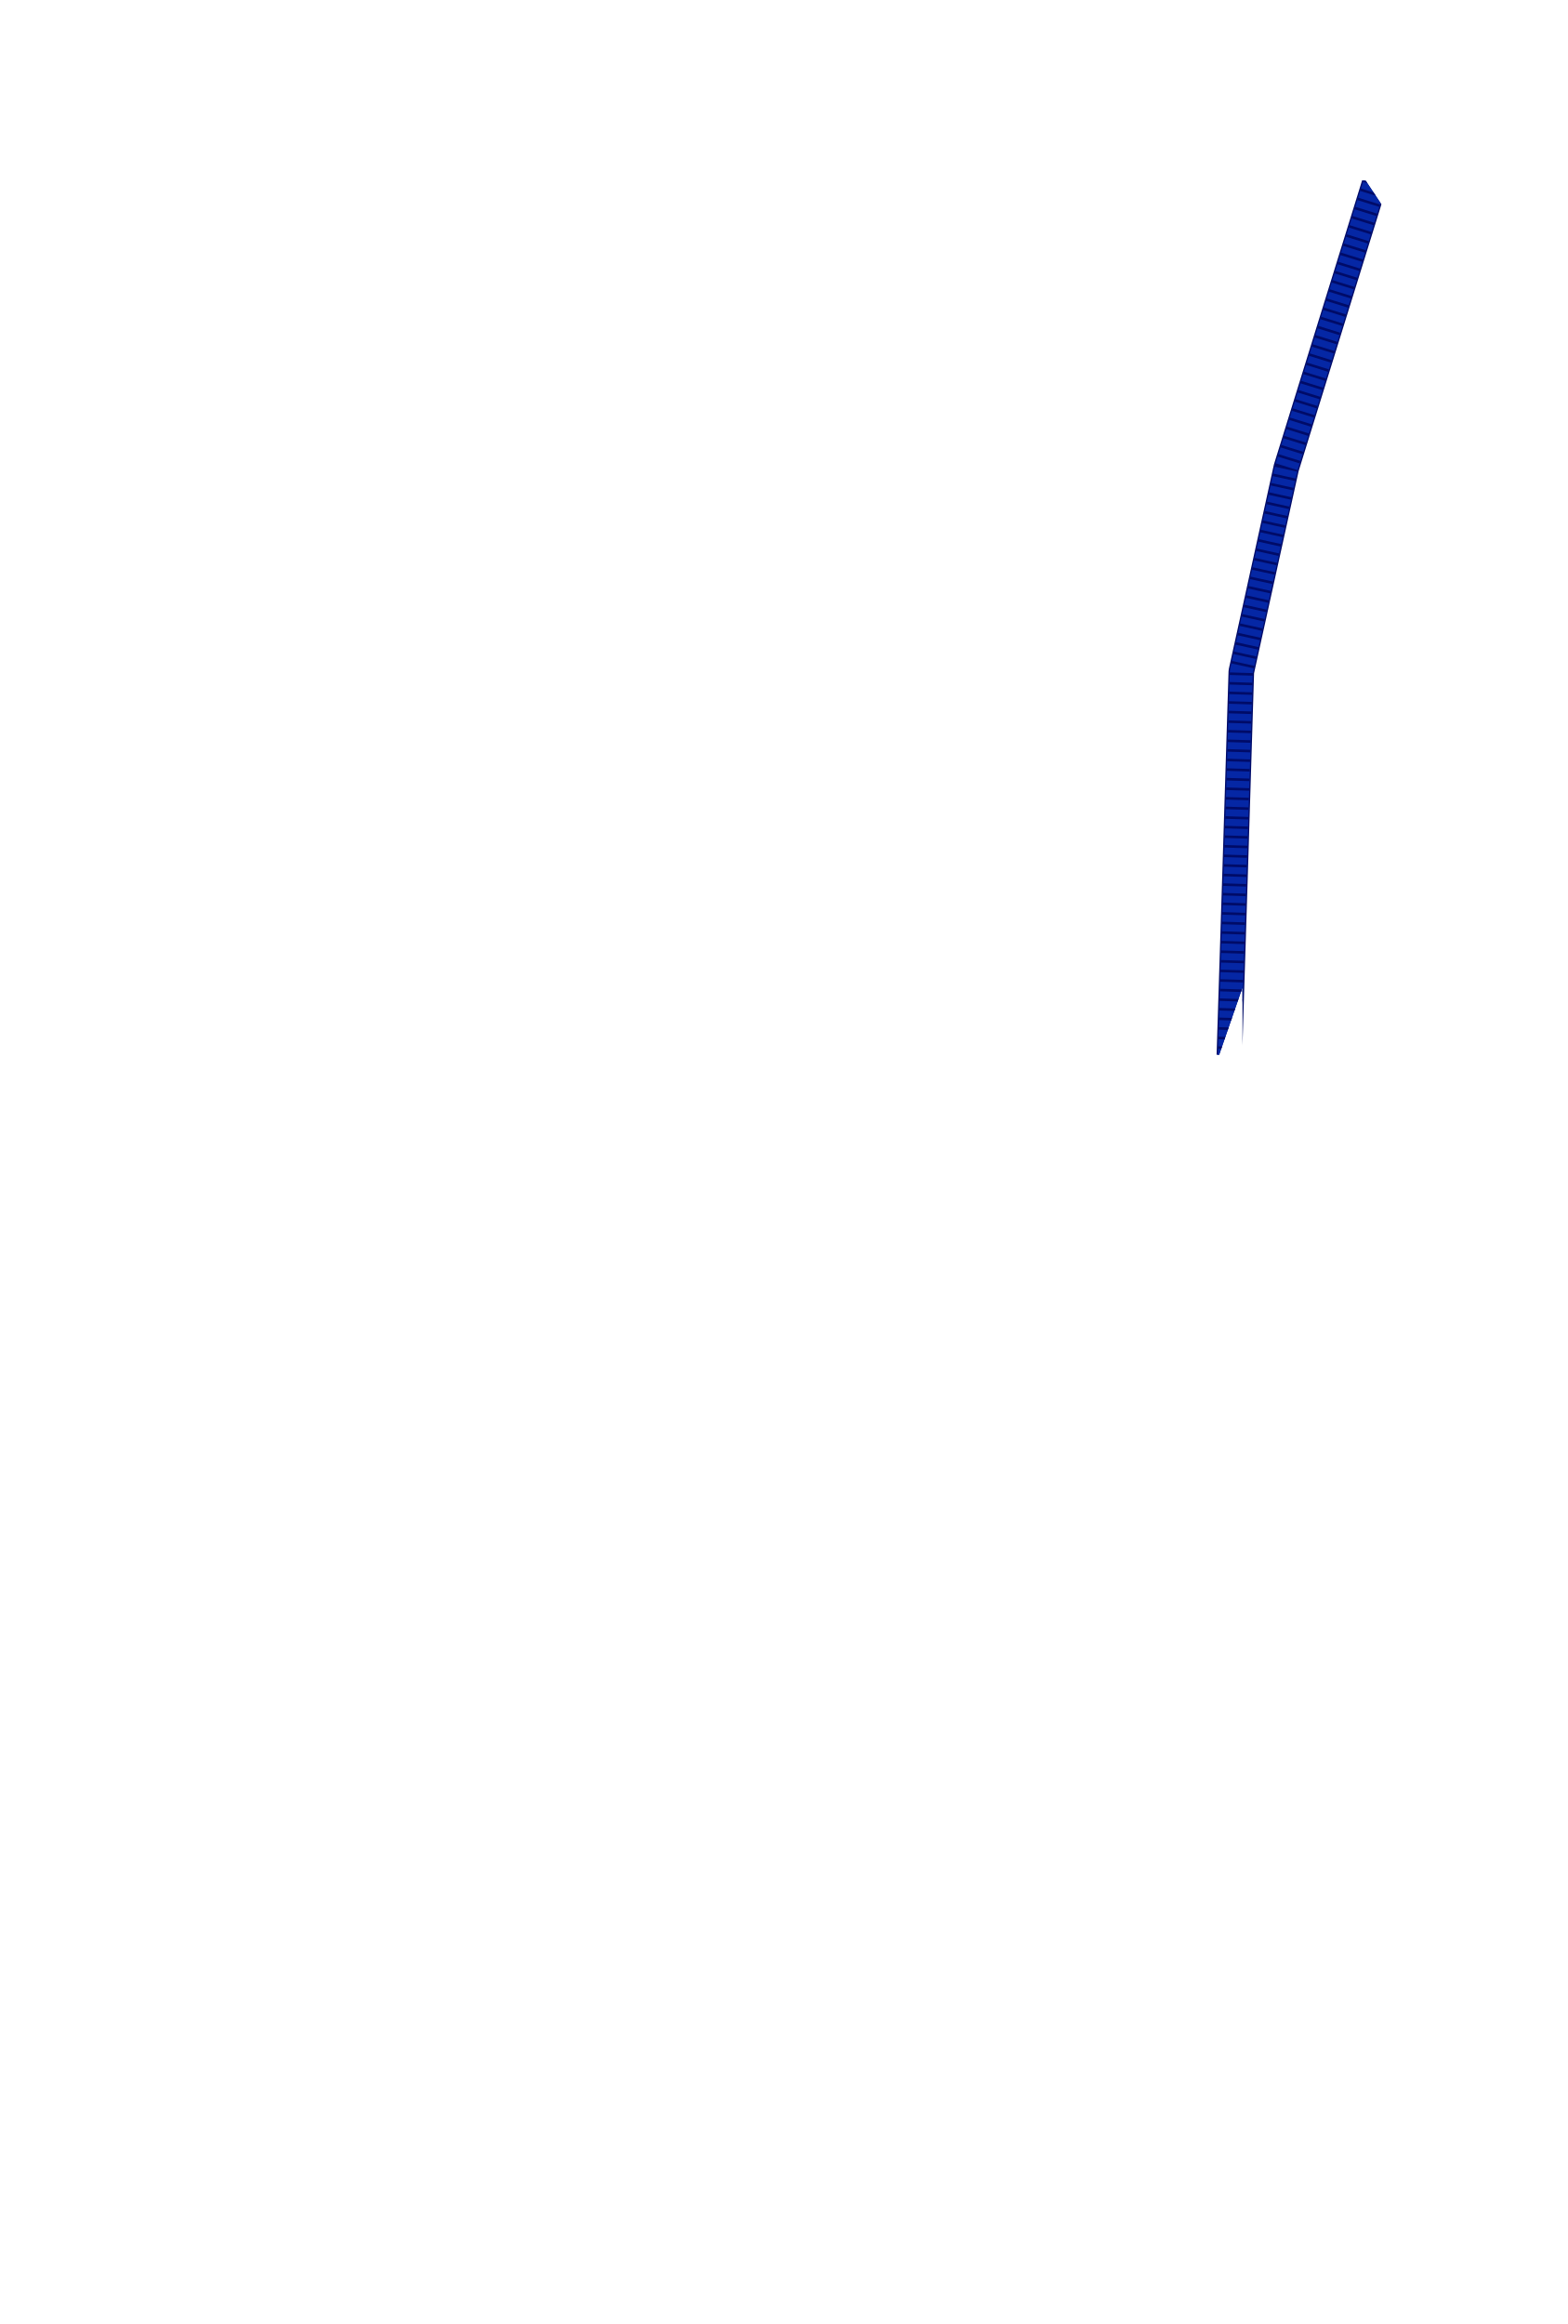
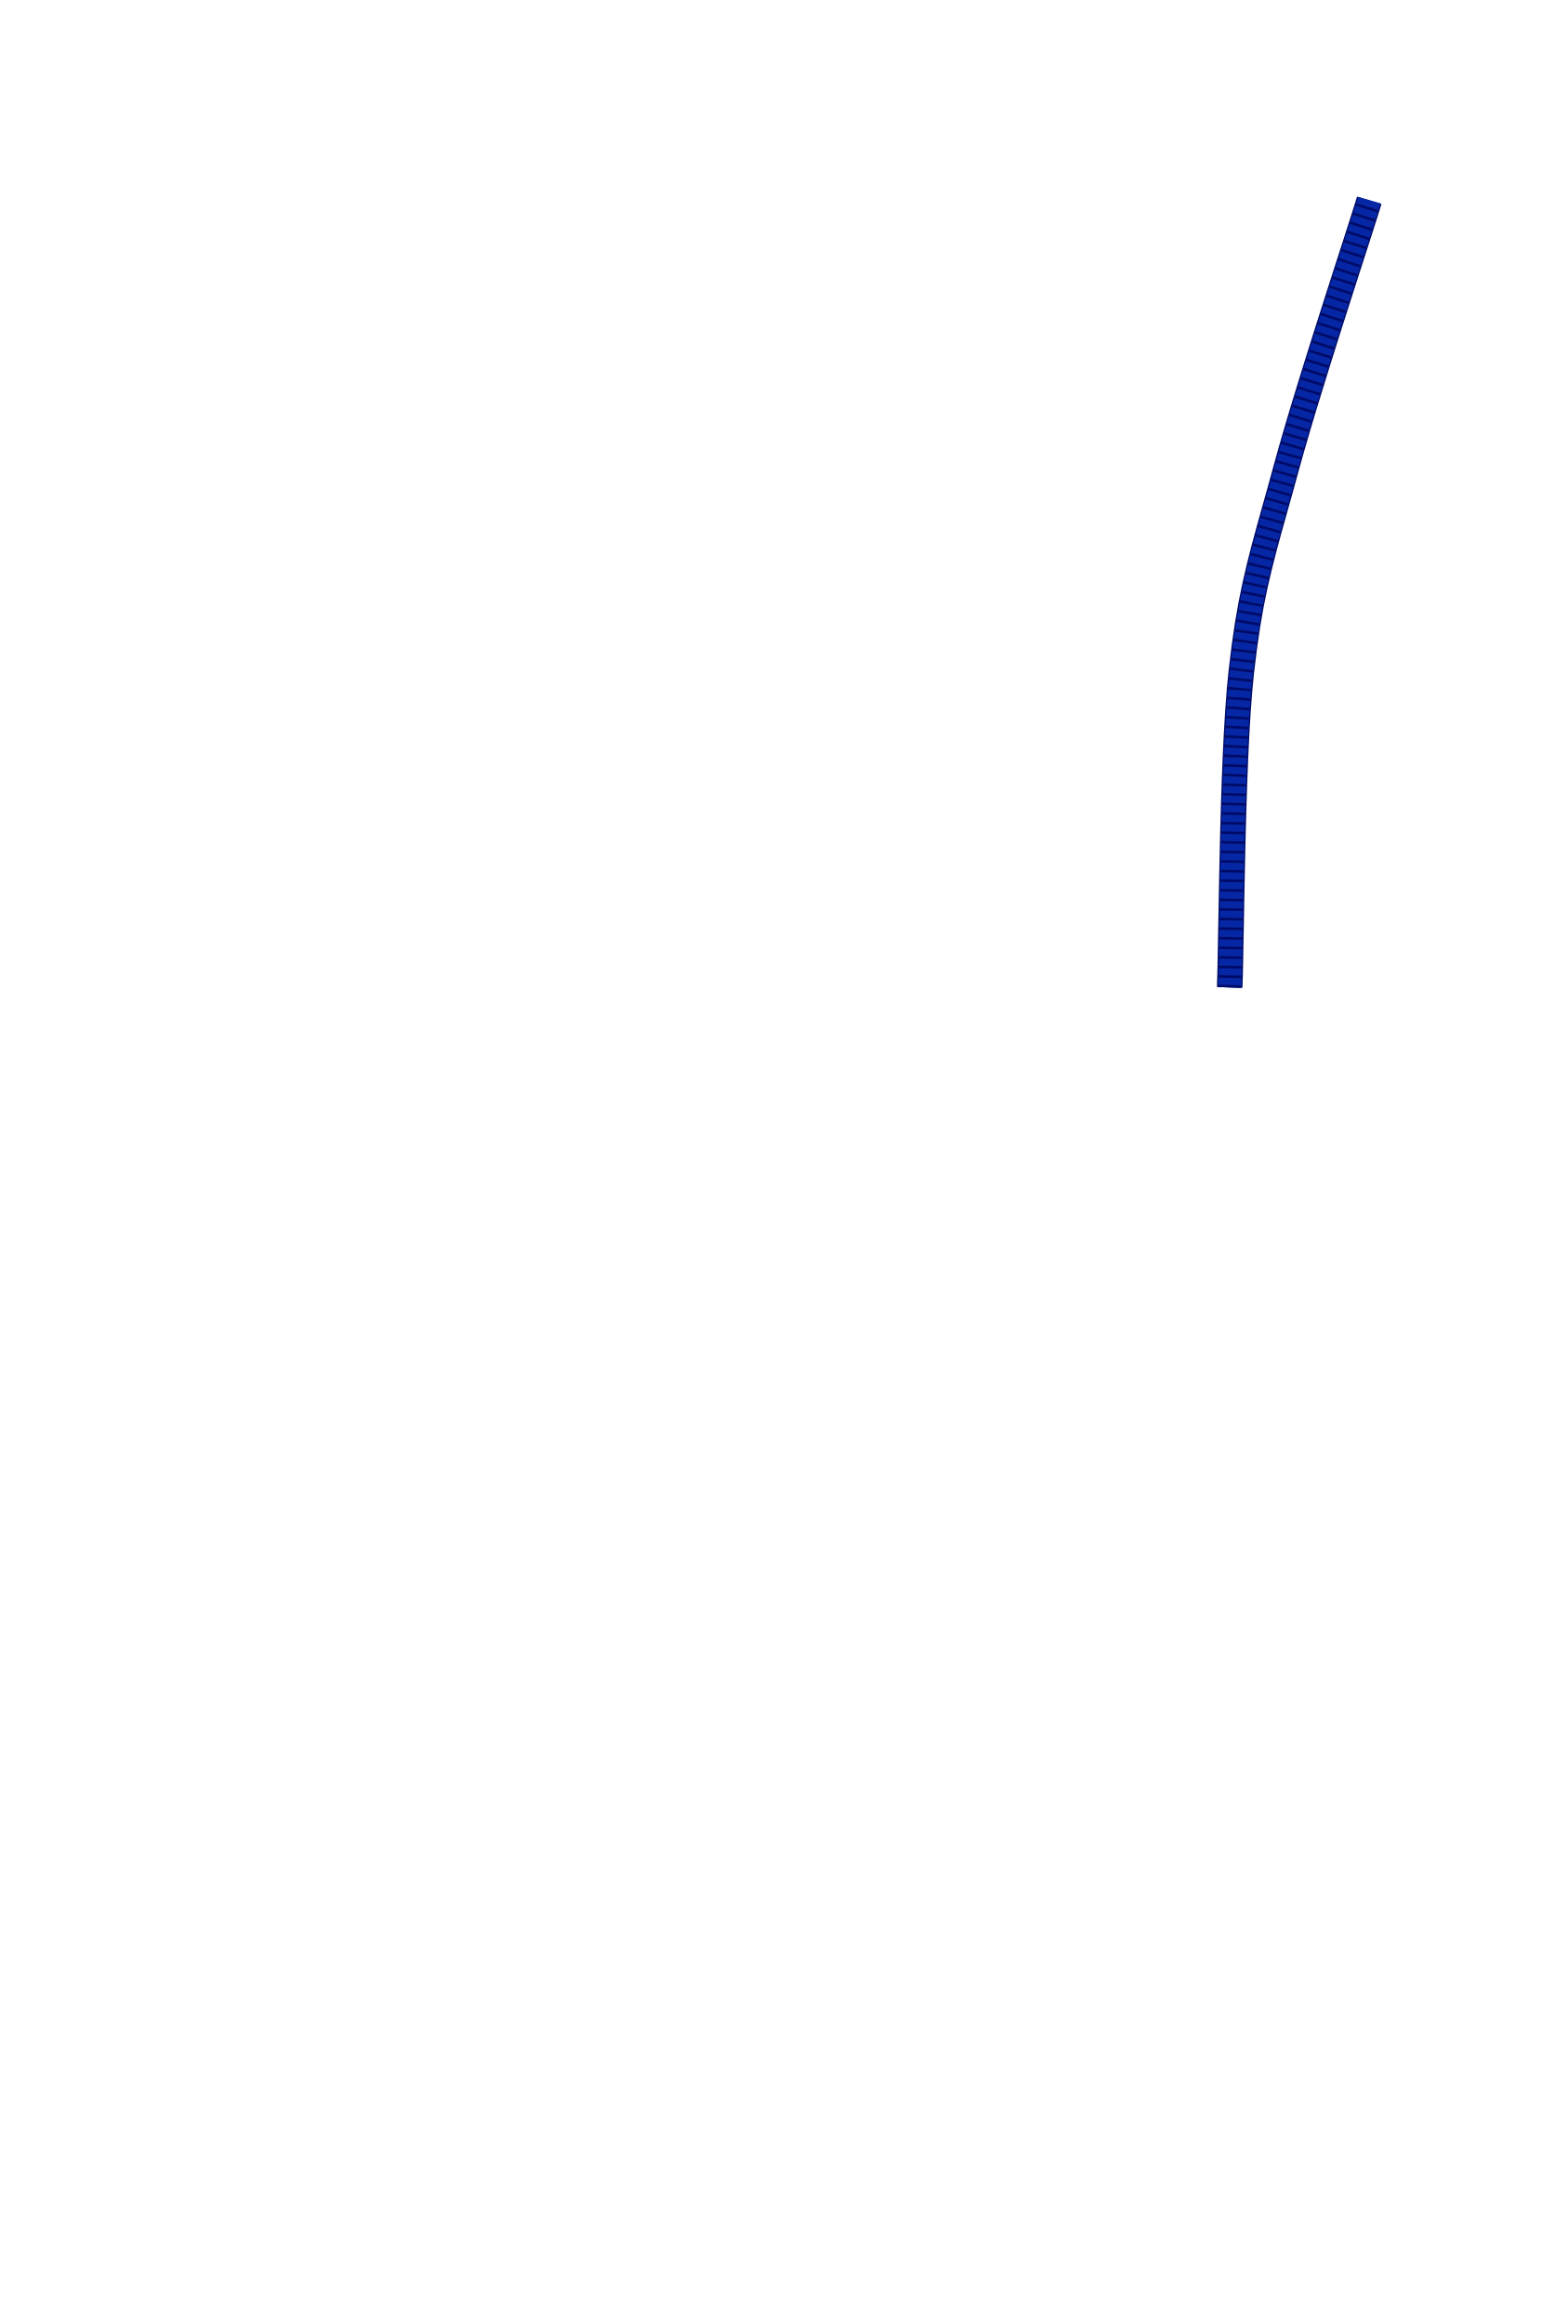
<svg xmlns="http://www.w3.org/2000/svg" width="24.517in" height="36.344in" viewBox="0 0 2451.74 3634.41" data-asset-id="garment-blues-class-b-blouse-female-long-cord-region" data-source="original" data-units="0.01in">
  <defs>
    <linearGradient id="garment-blues-class-b-blouse-female-long-cord-region__coatShade" gradientUnits="userSpaceOnUse" x1="-12" y1="0" x2="12" y2="0">
      <stop offset="0" stop-color="#000" stop-opacity=".30" />
      <stop offset=".12" stop-color="#000" stop-opacity=".08" />
      <stop offset=".3" stop-color="#000" stop-opacity="0" />
      <stop offset=".7" stop-color="#000" stop-opacity="0" />
      <stop offset=".88" stop-color="#000" stop-opacity=".08" />
      <stop offset="1" stop-color="#000" stop-opacity=".30" />
    </linearGradient>
    <linearGradient id="garment-blues-class-b-blouse-female-long-cord-region__topLight" x1="0" y1="0" x2="0" y2="1">
      <stop offset="0" stop-color="#fff" stop-opacity=".10" />
      <stop offset="1" stop-color="#fff" stop-opacity="0" />
    </linearGradient>
    <radialGradient id="garment-blues-class-b-blouse-female-long-cord-region__btn" cx=".4" cy=".35" r=".8">
      <stop offset="0" stop-color="#ffffff" />
      <stop offset=".6" stop-color="#cfd3da" />
      <stop offset="1" stop-color="#8d939e" />
    </radialGradient>
    <linearGradient id="garment-blues-class-b-blouse-female-long-cord-region__plate" x1="0" y1="0" x2="0" y2="1">
      <stop offset="0" stop-color="#e4e6ea" />
      <stop offset="1" stop-color="#a9aeb8" />
    </linearGradient>
  </defs>
  <g id="garment-blues-class-b-blouse-female-long-cord-region__art" transform="translate(1225.871 10.000) scale(100)">
    <defs>
      <clipPath id="garment-blues-class-b-blouse-female-long-cord-region__cordClip">
-         <path d="M-2.746,0.040L-2.652,0.100L-2.178,0.930L-1.677,1.639L-0.895,2.247L-0.237,2.507L0.274,2.496L0.895,2.247L1.369,1.922L1.807,1.498L2.652,0.100L2.762,0.051L4.035,1.520L4.327,1.770L9.105,2.730L9.528,3.364L10.102,4.388L10.686,5.521L11.411,7.798L11.755,10.226L12.006,13.527L12.059,13.788L11.969,14.097L11.930,14.590L11.768,18.043L11.265,26.504L11.166,27.058L10.988,27.264L10.822,29.009L10.717,29.107L10.133,29.085L8.166,28.857L8.099,28.744L8.124,28.326L8.302,26.998L7.539,27.303L7.638,27.790L7.735,28.276L7.814,28.763L7.910,29.250L7.986,29.737L8.044,30.224L8.098,30.711L8.150,31.198L8.197,31.684L8.224,32.171L8.252,32.658L8.252,33.145L8.252,33.632L8.229,34.079L8.129,34.171L8.062,35.309L7.989,35.879L7.926,35.976L3.706,36.078L-0.858,36.144L-7.869,35.992L-7.989,35.879L-8.129,34.171L-8.229,34.079L-8.252,33.774L-8.252,33.288L-8.252,32.801L-8.241,32.314L-8.197,31.827L-8.173,31.340L-8.110,30.853L-8.061,30.366L-8.003,29.880L-7.933,29.393L-7.842,28.906L-7.759,28.419L-7.665,27.932L-7.568,27.445L-8.302,26.998L-8.124,28.326L-8.140,28.836L-8.928,28.971L-10.717,29.107L-10.822,29.009L-10.988,27.264L-11.187,26.992L-11.768,18.043L-11.930,14.590L-11.969,14.097L-12.059,13.788L-12.006,13.527L-11.755,10.226L-11.489,8.291L-10.546,5.218L-9.896,4.003L-9.131,2.746L-4.327,1.770L-4.035,1.520ZM-7.175,15.342L-6.700,16.715L-6.299,17.550L-5.722,19.000L-5.532,19.675L-5.459,20.472L-5.620,21.033L-5.831,21.307L-6.043,21.952L-6.058,22.142L-6.613,23.698L-7.401,26.354L-7.628,27.416L-7.657,27.477L-7.664,27.341L-7.613,26.809L-7.613,25.974L-7.540,25.671L-7.540,24.570L-7.467,24.153L-7.431,22.331L-7.358,21.876L-7.358,20.890L-7.248,19.258L-7.248,17.854L-7.175,17.247ZM7.175,15.342L7.175,17.247L7.248,17.854L7.248,19.258L7.358,20.890L7.358,21.876L7.431,22.331L7.467,24.153L7.540,24.570L7.540,25.671L7.613,25.974L7.613,26.809L7.664,27.341L7.657,27.477L7.628,27.416L7.401,26.354L6.613,23.698L6.058,22.142L6.043,21.952L5.831,21.307L5.620,21.033L5.459,20.472L5.532,19.675L5.722,19.000L6.299,17.550L6.700,16.715Z" clip-rule="evenodd" />
+         <path d="M-2.746,0.040L-2.652,0.100L-2.178,0.930L-1.677,1.639L-0.895,2.247L-0.237,2.507L0.274,2.496L0.895,2.247L1.369,1.922L1.807,1.498L2.652,0.100L2.762,0.051L4.035,1.520L9.342,3.085L9.528,3.364L10.102,4.388L10.686,5.521L11.411,7.798L11.755,10.226L12.006,13.527L12.059,13.788L11.969,14.097L11.930,14.590L11.768,18.043L11.265,26.504L11.166,27.058L10.988,27.264L10.822,29.009L10.717,29.107L10.133,29.085L8.166,28.857L8.099,28.744L8.124,28.326L8.302,26.998L7.539,27.303L7.638,27.790L7.735,28.276L7.814,28.763L7.910,29.250L7.986,29.737L8.044,30.224L8.098,30.711L8.150,31.198L8.197,31.684L8.224,32.171L8.252,32.658L8.252,33.145L8.252,33.632L8.229,34.079L8.129,34.171L8.062,35.309L7.989,35.879L7.926,35.976L3.706,36.078L-0.858,36.144L-7.869,35.992L-7.989,35.879L-8.129,34.171L-8.229,34.079L-8.252,33.774L-8.252,33.288L-8.252,32.801L-8.241,32.314L-8.197,31.827L-8.173,31.340L-8.110,30.853L-8.061,30.366L-8.003,29.880L-7.933,29.393L-7.842,28.906L-7.759,28.419L-7.665,27.932L-7.568,27.445L-8.302,26.998L-8.124,28.326L-8.140,28.836L-8.928,28.971L-10.717,29.107L-10.822,29.009L-10.988,27.264L-11.187,26.992L-11.768,18.043L-11.930,14.590L-11.969,14.097L-12.059,13.788L-12.006,13.527L-11.755,10.226L-11.489,8.291L-10.546,5.218L-9.896,4.003L-9.340,3.090L-4.035,1.520ZM-7.175,15.342L-6.299,17.550L-5.722,19.000L-5.532,19.675L-5.459,20.472L-5.620,21.033L-5.831,21.307L-6.043,21.952L-6.058,22.142L-6.613,23.698L-7.401,26.354L-7.628,27.416L-7.657,27.477L-7.664,27.341L-7.613,26.809L-7.613,25.974L-7.540,25.671L-7.540,24.570L-7.467,24.153L-7.431,22.331L-7.358,21.876L-7.358,20.890L-7.248,19.258L-7.248,17.854ZM7.175,15.342L7.248,17.854L7.248,19.258L7.358,20.890L7.358,21.876L7.431,22.331L7.467,24.153L7.540,24.570L7.540,25.671L7.613,25.974L7.613,26.809L7.664,27.341L7.657,27.477L7.628,27.416L7.401,26.354L6.613,23.698L6.058,22.142L6.043,21.952L5.831,21.307L5.620,21.033L5.459,20.472L5.532,19.675L5.722,19.000L6.299,17.550Z" clip-rule="evenodd" />
      </clipPath>
    </defs>
    <g clip-path="url(#garment-blues-class-b-blouse-female-long-cord-region__cordClip)">
      <g id="garment-blues-class-b-blouse-female-long-cord-region__cord">
-         <path id="garment-blues-class-b-blouse-female-long-cord-region__cord-path" d="M9.333,2.471L7.860,7.216L7.157,10.403L7.063,13.449L6.970,16.401" fill="none" stroke="#000b68" stroke-width="0.400" stroke-linejoin="round" stroke-linecap="butt" />
-         <path d="M9.333,2.471L7.860,7.216L7.157,10.403L7.063,13.449L6.970,16.401" fill="none" stroke="#0527a5" stroke-width="0.360" stroke-linejoin="round" stroke-linecap="butt" />
-         <path d="M9.333,2.471L7.860,7.216L7.157,10.403L7.063,13.449L6.970,16.401" fill="none" stroke="#000b68" stroke-width="0.360" stroke-dasharray="0.040 0.110" stroke-linejoin="round" stroke-linecap="butt" />
+         <path id="garment-blues-class-b-blouse-female-long-cord-region__cord-path" d="M9.352,2.417L9.084,3.270L9.010,3.502L8.922,3.776L8.823,4.082L8.716,4.416L8.603,4.769L8.486,5.136L8.369,5.508L8.254,5.879L8.142,6.243L8.038,6.591L7.943,6.918L7.860,7.216L7.764,7.565L7.674,7.886L7.590,8.187L7.512,8.475L7.440,8.759L7.373,9.047L7.311,9.348L7.255,9.669L7.204,10.017L7.157,10.403L7.129,10.691L7.105,11.012L7.084,11.358L7.066,11.723L7.051,12.102L7.038,12.489L7.027,12.878L7.018,13.263L7.010,13.638L7.003,13.997L6.997,14.333L6.991,14.642L6.986,14.917L6.981,15.153L6.975,15.342" fill="none" stroke="#000b68" stroke-width="0.400" stroke-linejoin="round" stroke-linecap="butt" />
+         <path d="M9.352,2.417L9.084,3.270L9.010,3.502L8.922,3.776L8.823,4.082L8.716,4.416L8.603,4.769L8.486,5.136L8.369,5.508L8.254,5.879L8.142,6.243L8.038,6.591L7.943,6.918L7.860,7.216L7.764,7.565L7.674,7.886L7.590,8.187L7.512,8.475L7.440,8.759L7.373,9.047L7.311,9.348L7.255,9.669L7.204,10.017L7.157,10.403L7.129,10.691L7.105,11.012L7.084,11.358L7.066,11.723L7.051,12.102L7.038,12.489L7.027,12.878L7.018,13.263L7.010,13.638L7.003,13.997L6.997,14.333L6.991,14.642L6.986,14.917L6.981,15.153L6.975,15.342" fill="none" stroke="#0527a5" stroke-width="0.360" stroke-linejoin="round" stroke-linecap="butt" />
+         <path d="M9.352,2.417L9.084,3.270L9.010,3.502L8.922,3.776L8.823,4.082L8.716,4.416L8.603,4.769L8.486,5.136L8.369,5.508L8.254,5.879L8.142,6.243L8.038,6.591L7.943,6.918L7.860,7.216L7.764,7.565L7.674,7.886L7.590,8.187L7.512,8.475L7.440,8.759L7.373,9.047L7.311,9.348L7.255,9.669L7.204,10.017L7.157,10.403L7.129,10.691L7.105,11.012L7.084,11.358L7.066,11.723L7.051,12.102L7.038,12.489L7.027,12.878L7.018,13.263L7.010,13.638L7.003,13.997L6.997,14.333L6.991,14.642L6.986,14.917L6.981,15.153L6.975,15.342" fill="none" stroke="#000b68" stroke-width="0.360" stroke-dasharray="0.040 0.110" stroke-linejoin="round" stroke-linecap="butt" />
      </g>
    </g>
  </g>
</svg>
